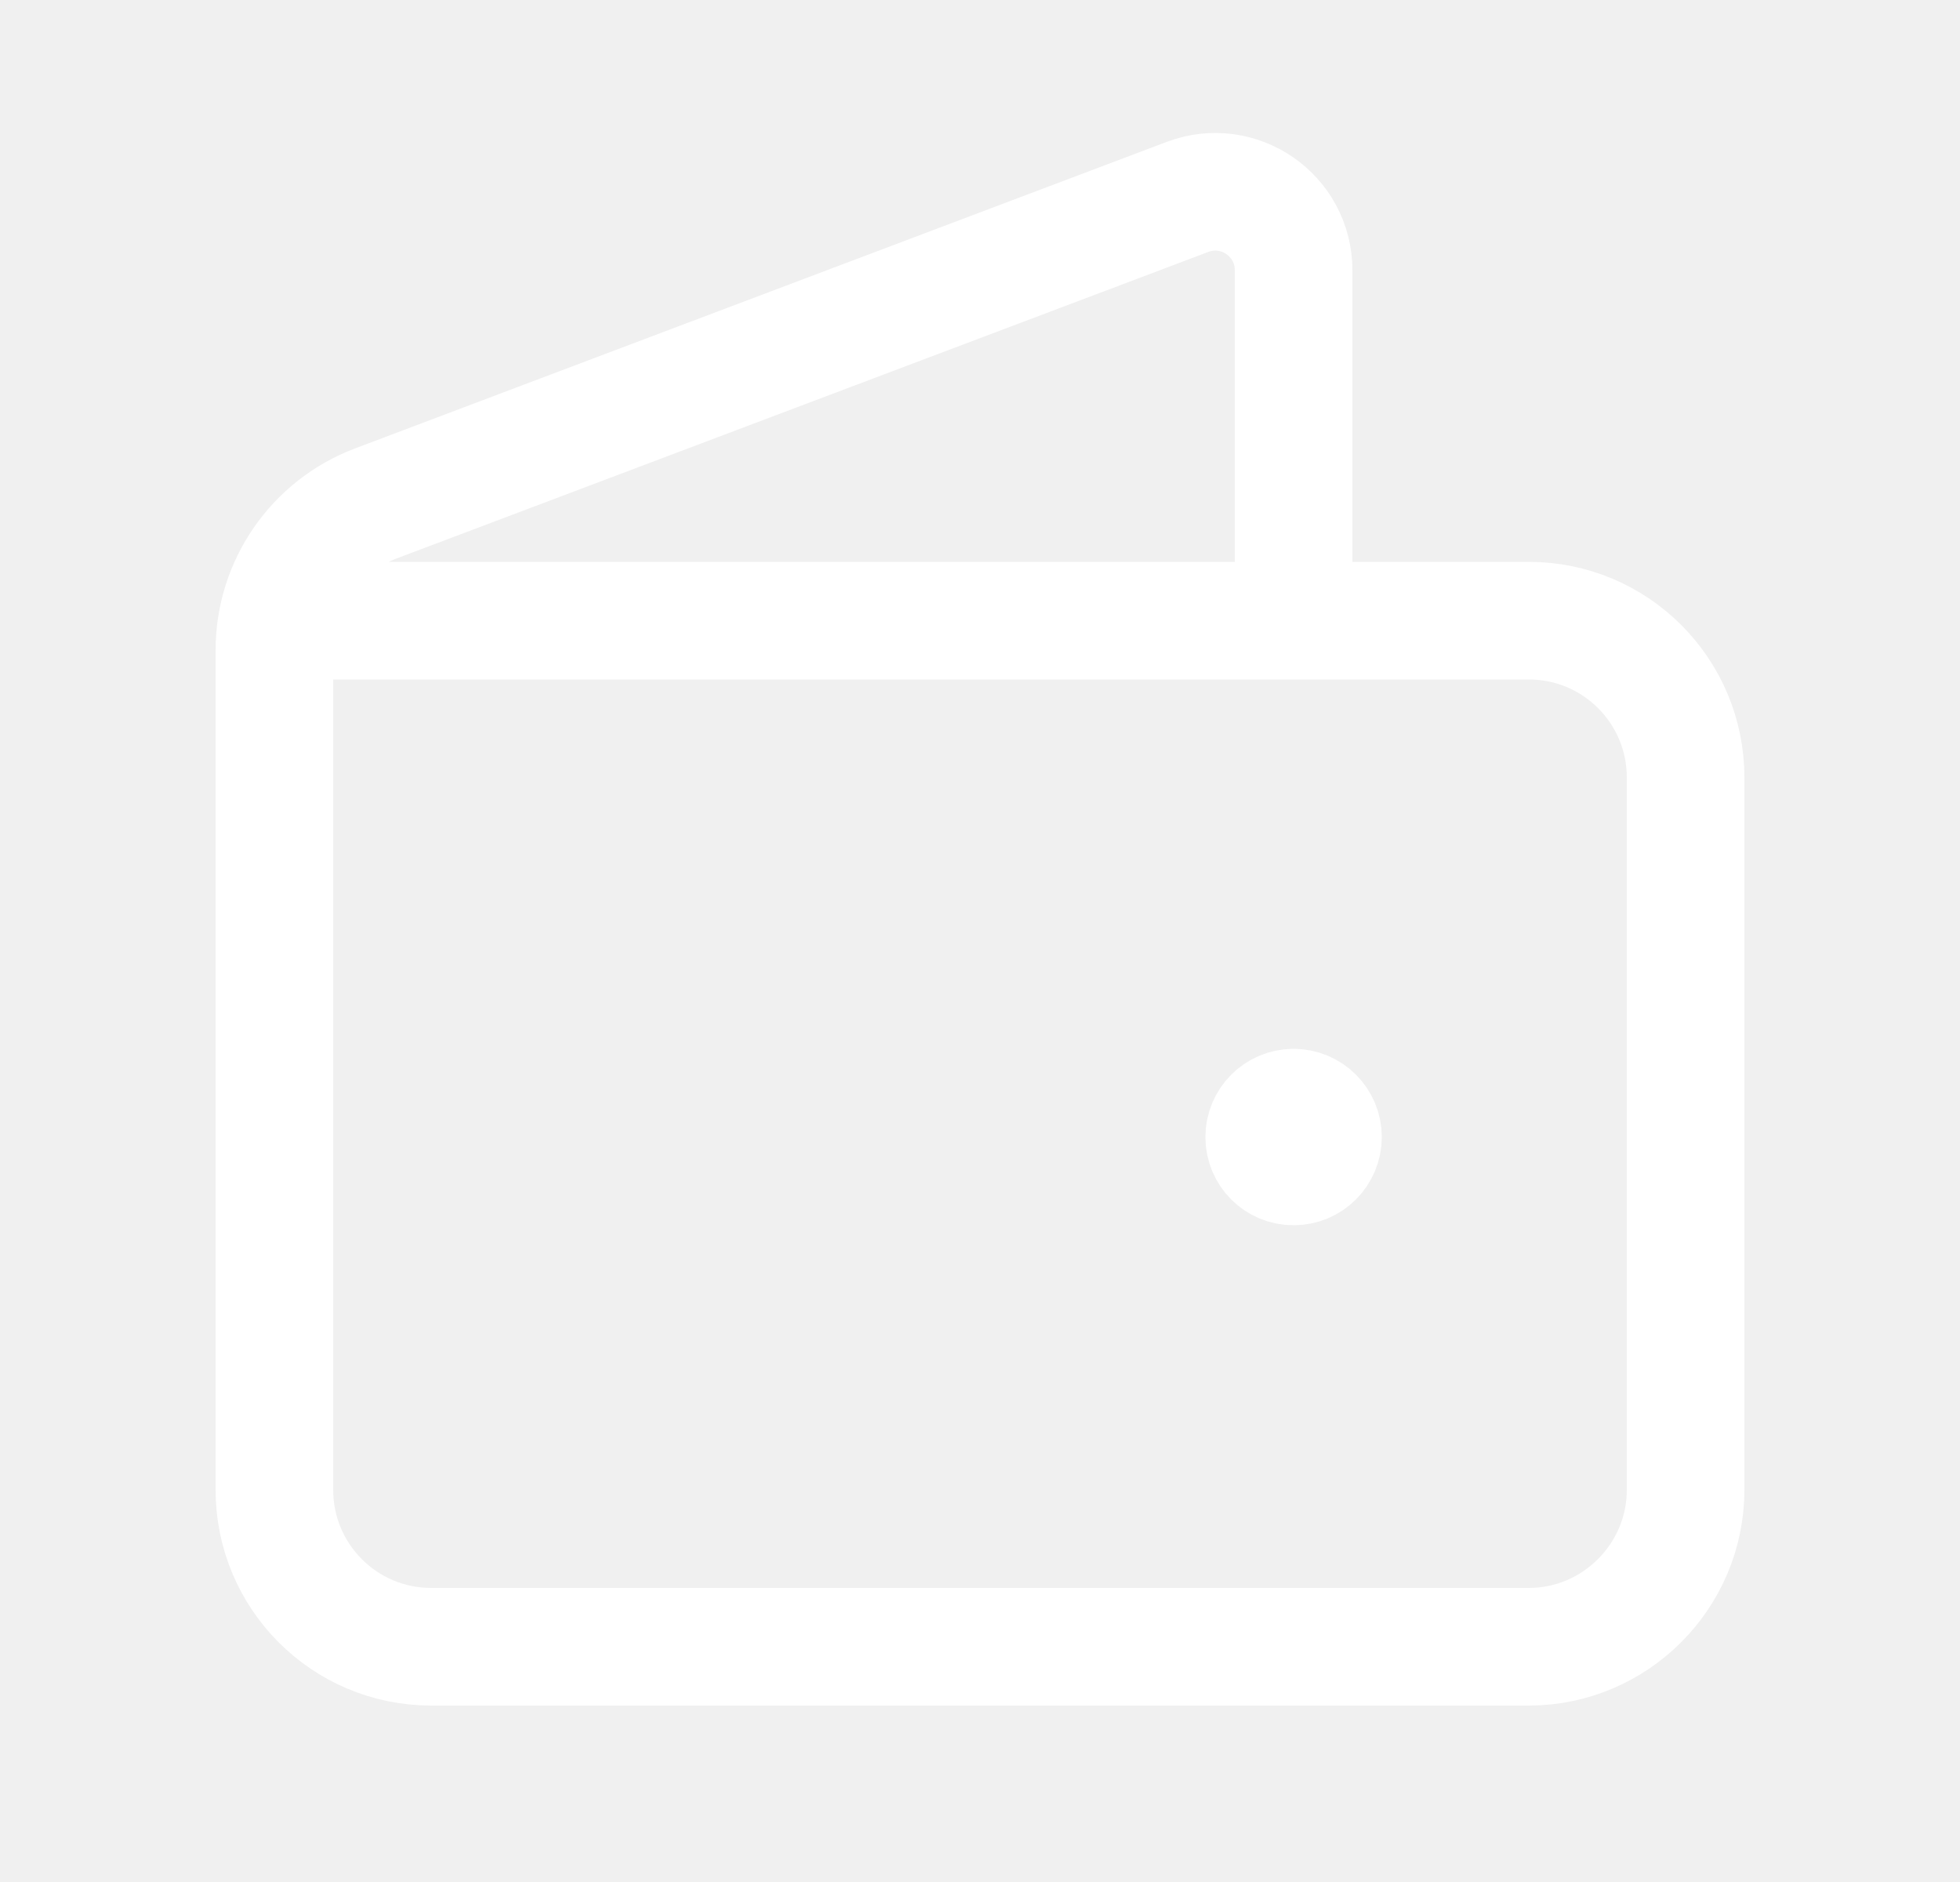
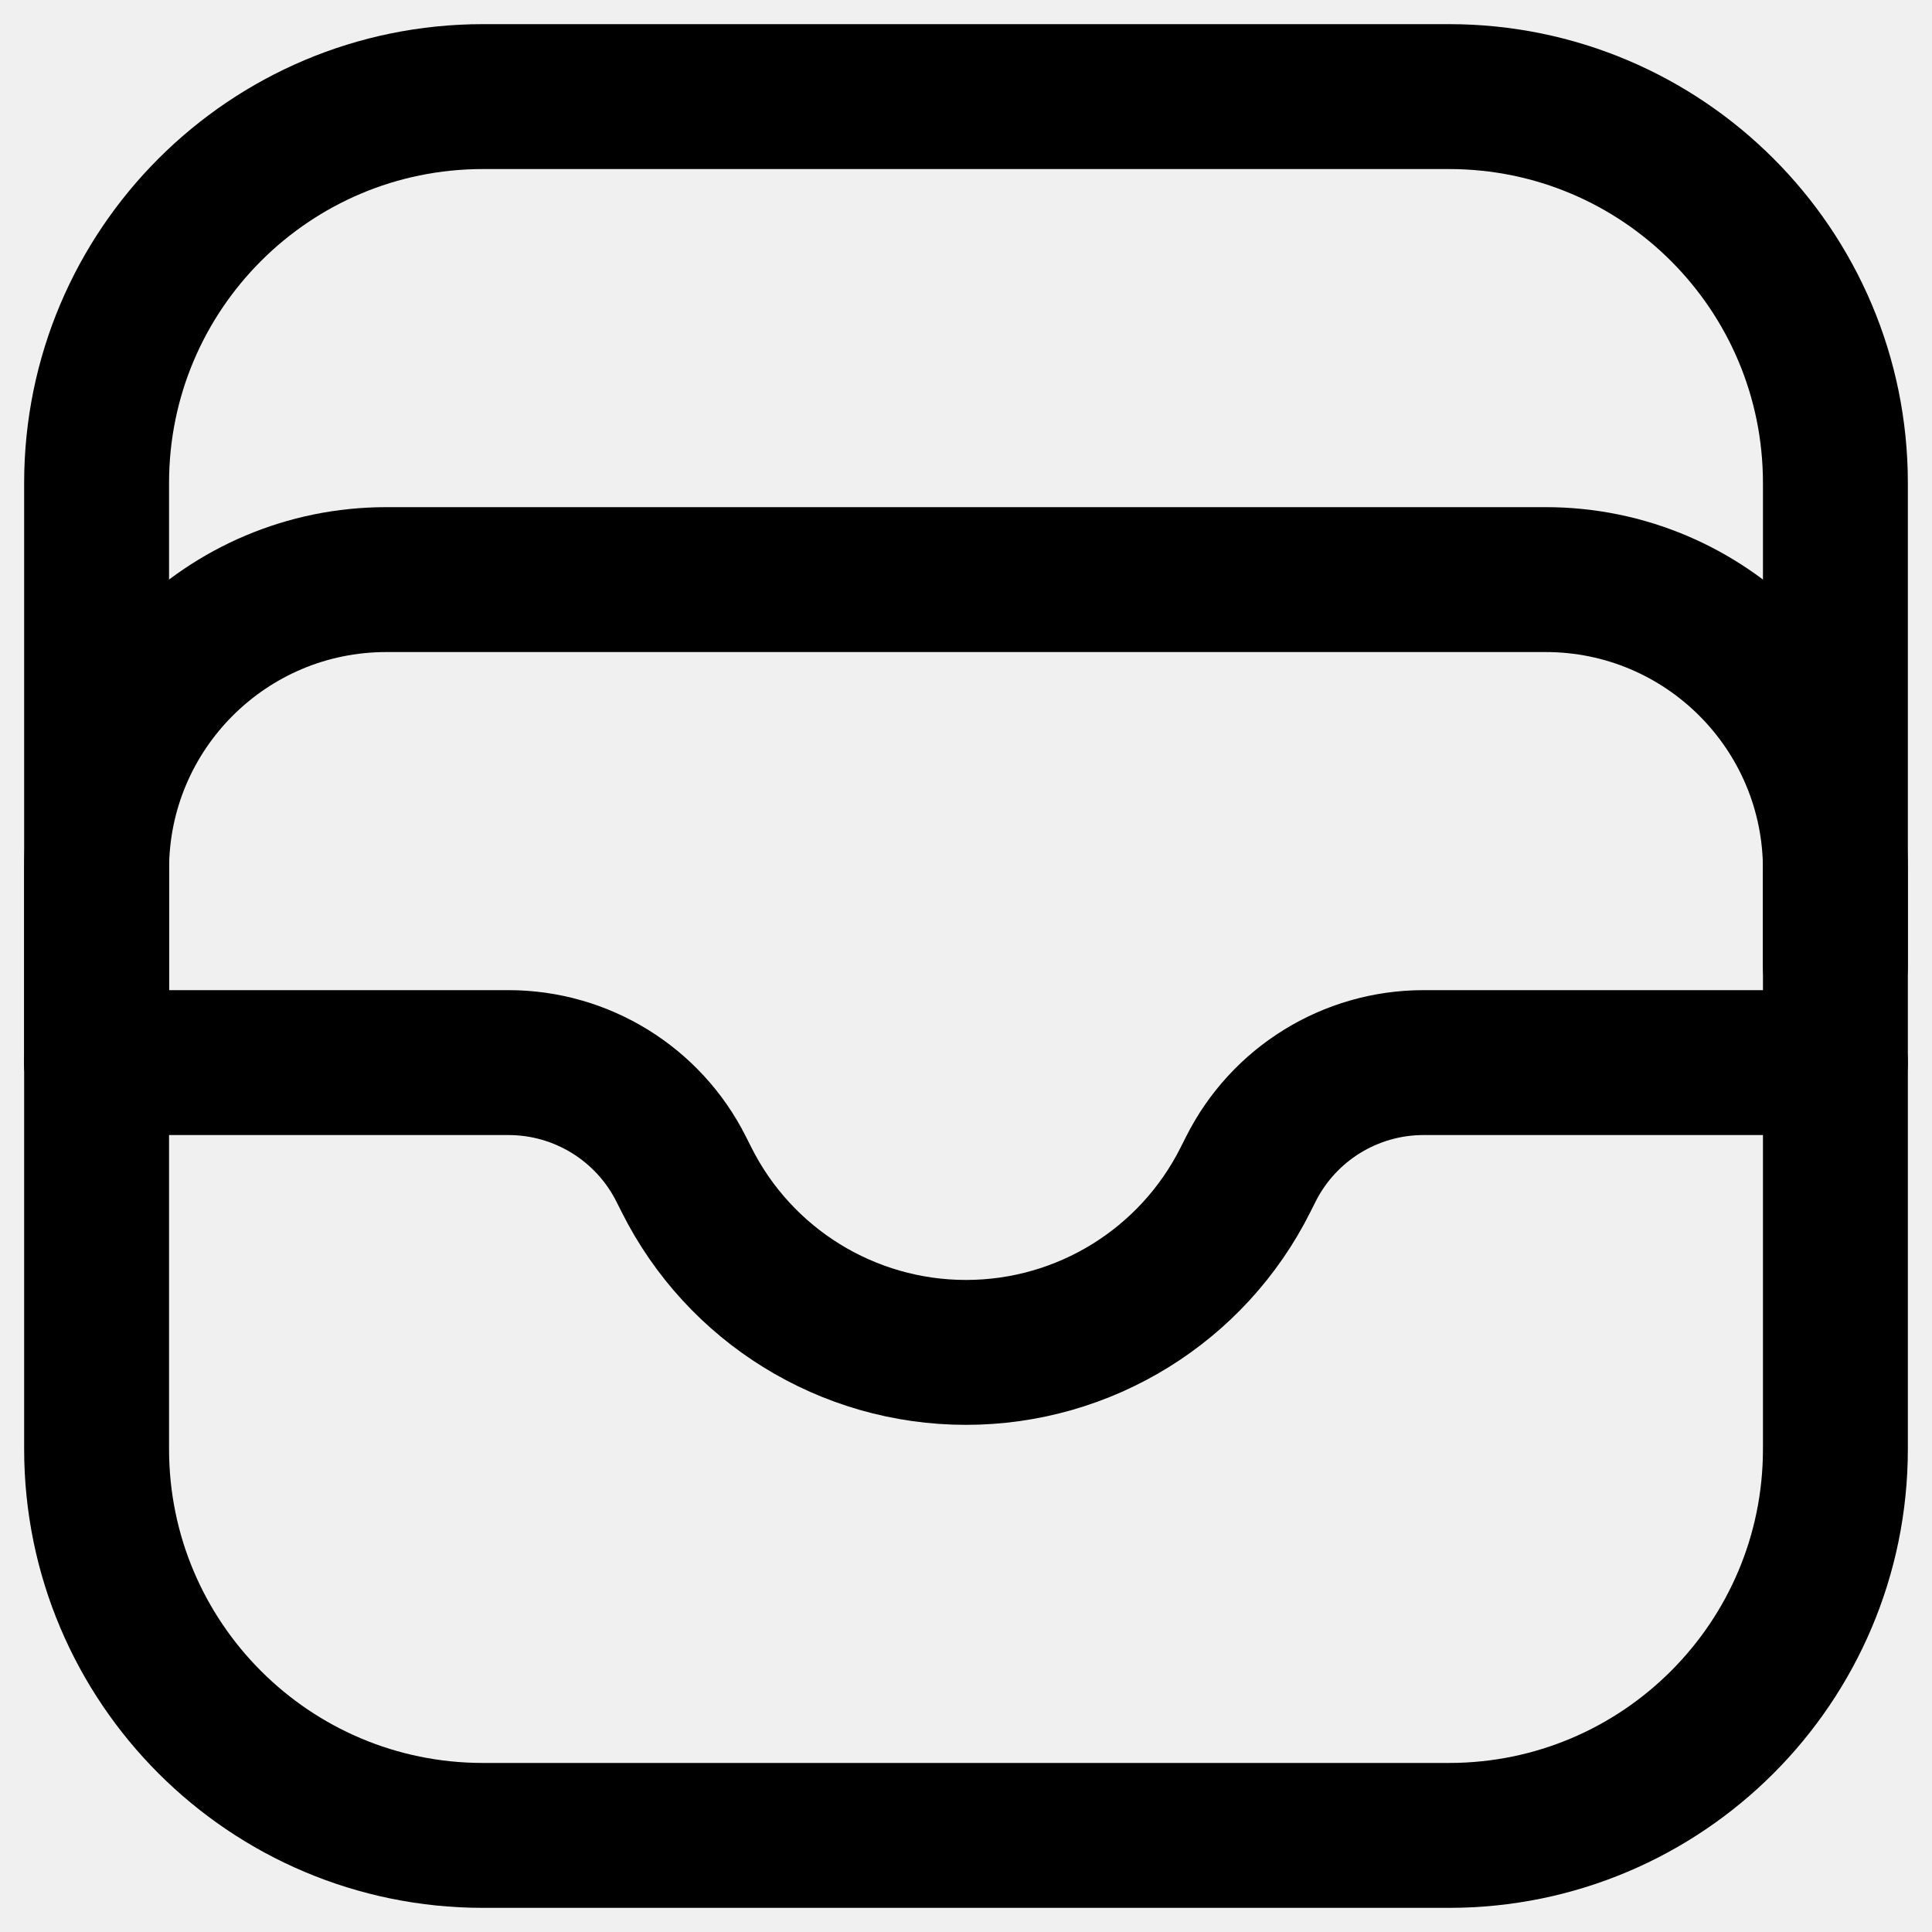
- <svg xmlns="http://www.w3.org/2000/svg" width="25" height="24" viewBox="0 0 25 24" fill="none">
-   <path d="M3.539 7.915H19.5C20.605 7.915 21.5 8.81 21.5 9.915V19C21.5 20.1 20.6 21 19.5 21H5.5C4.395 21 3.5 20.105 3.5 19V8.291C3.5 7.459 4.015 6.714 4.794 6.42L15.147 2.511C15.801 2.264 16.5 2.747 16.5 3.446V7.914" stroke="white" stroke-width="1.5" stroke-linecap="round" stroke-linejoin="round" />
-   <path d="M16.499 14.125C16.292 14.126 16.125 14.294 16.125 14.501C16.125 14.708 16.293 14.876 16.5 14.875C16.707 14.875 16.875 14.707 16.875 14.5C16.875 14.293 16.707 14.125 16.499 14.125" stroke="white" stroke-width="1.5" stroke-linecap="round" stroke-linejoin="round" />
+ <svg xmlns="http://www.w3.org/2000/svg" width="20" height="20" viewBox="0 0 20 20" fill="none">
+   <g id="Group">
+     <path id="Path" d="M19 10V9C19 7.343 17.657 6 16 6H4C2.343 6 1 7.343 1 9V11" stroke="black" stroke-width="1.5" stroke-linecap="round" stroke-linejoin="round" />
+     <path id="Path_2" d="M19 11H14.736C13.979 11 13.286 11.428 12.947 12.106L12.894 12.211C12.346 13.307 11.226 14 10 14V14C8.774 14 7.654 13.307 7.106 12.211L7.053 12.106C6.714 11.428 6.021 11 5.264 11H1" stroke="black" stroke-width="1.5" stroke-linecap="round" stroke-linejoin="round" />
+     <rect id="Rectangle" x="1" y="1" width="18" height="18" rx="4" stroke="black" stroke-width="1.5" stroke-linecap="round" stroke-linejoin="round" />
+   </g>
</svg>
